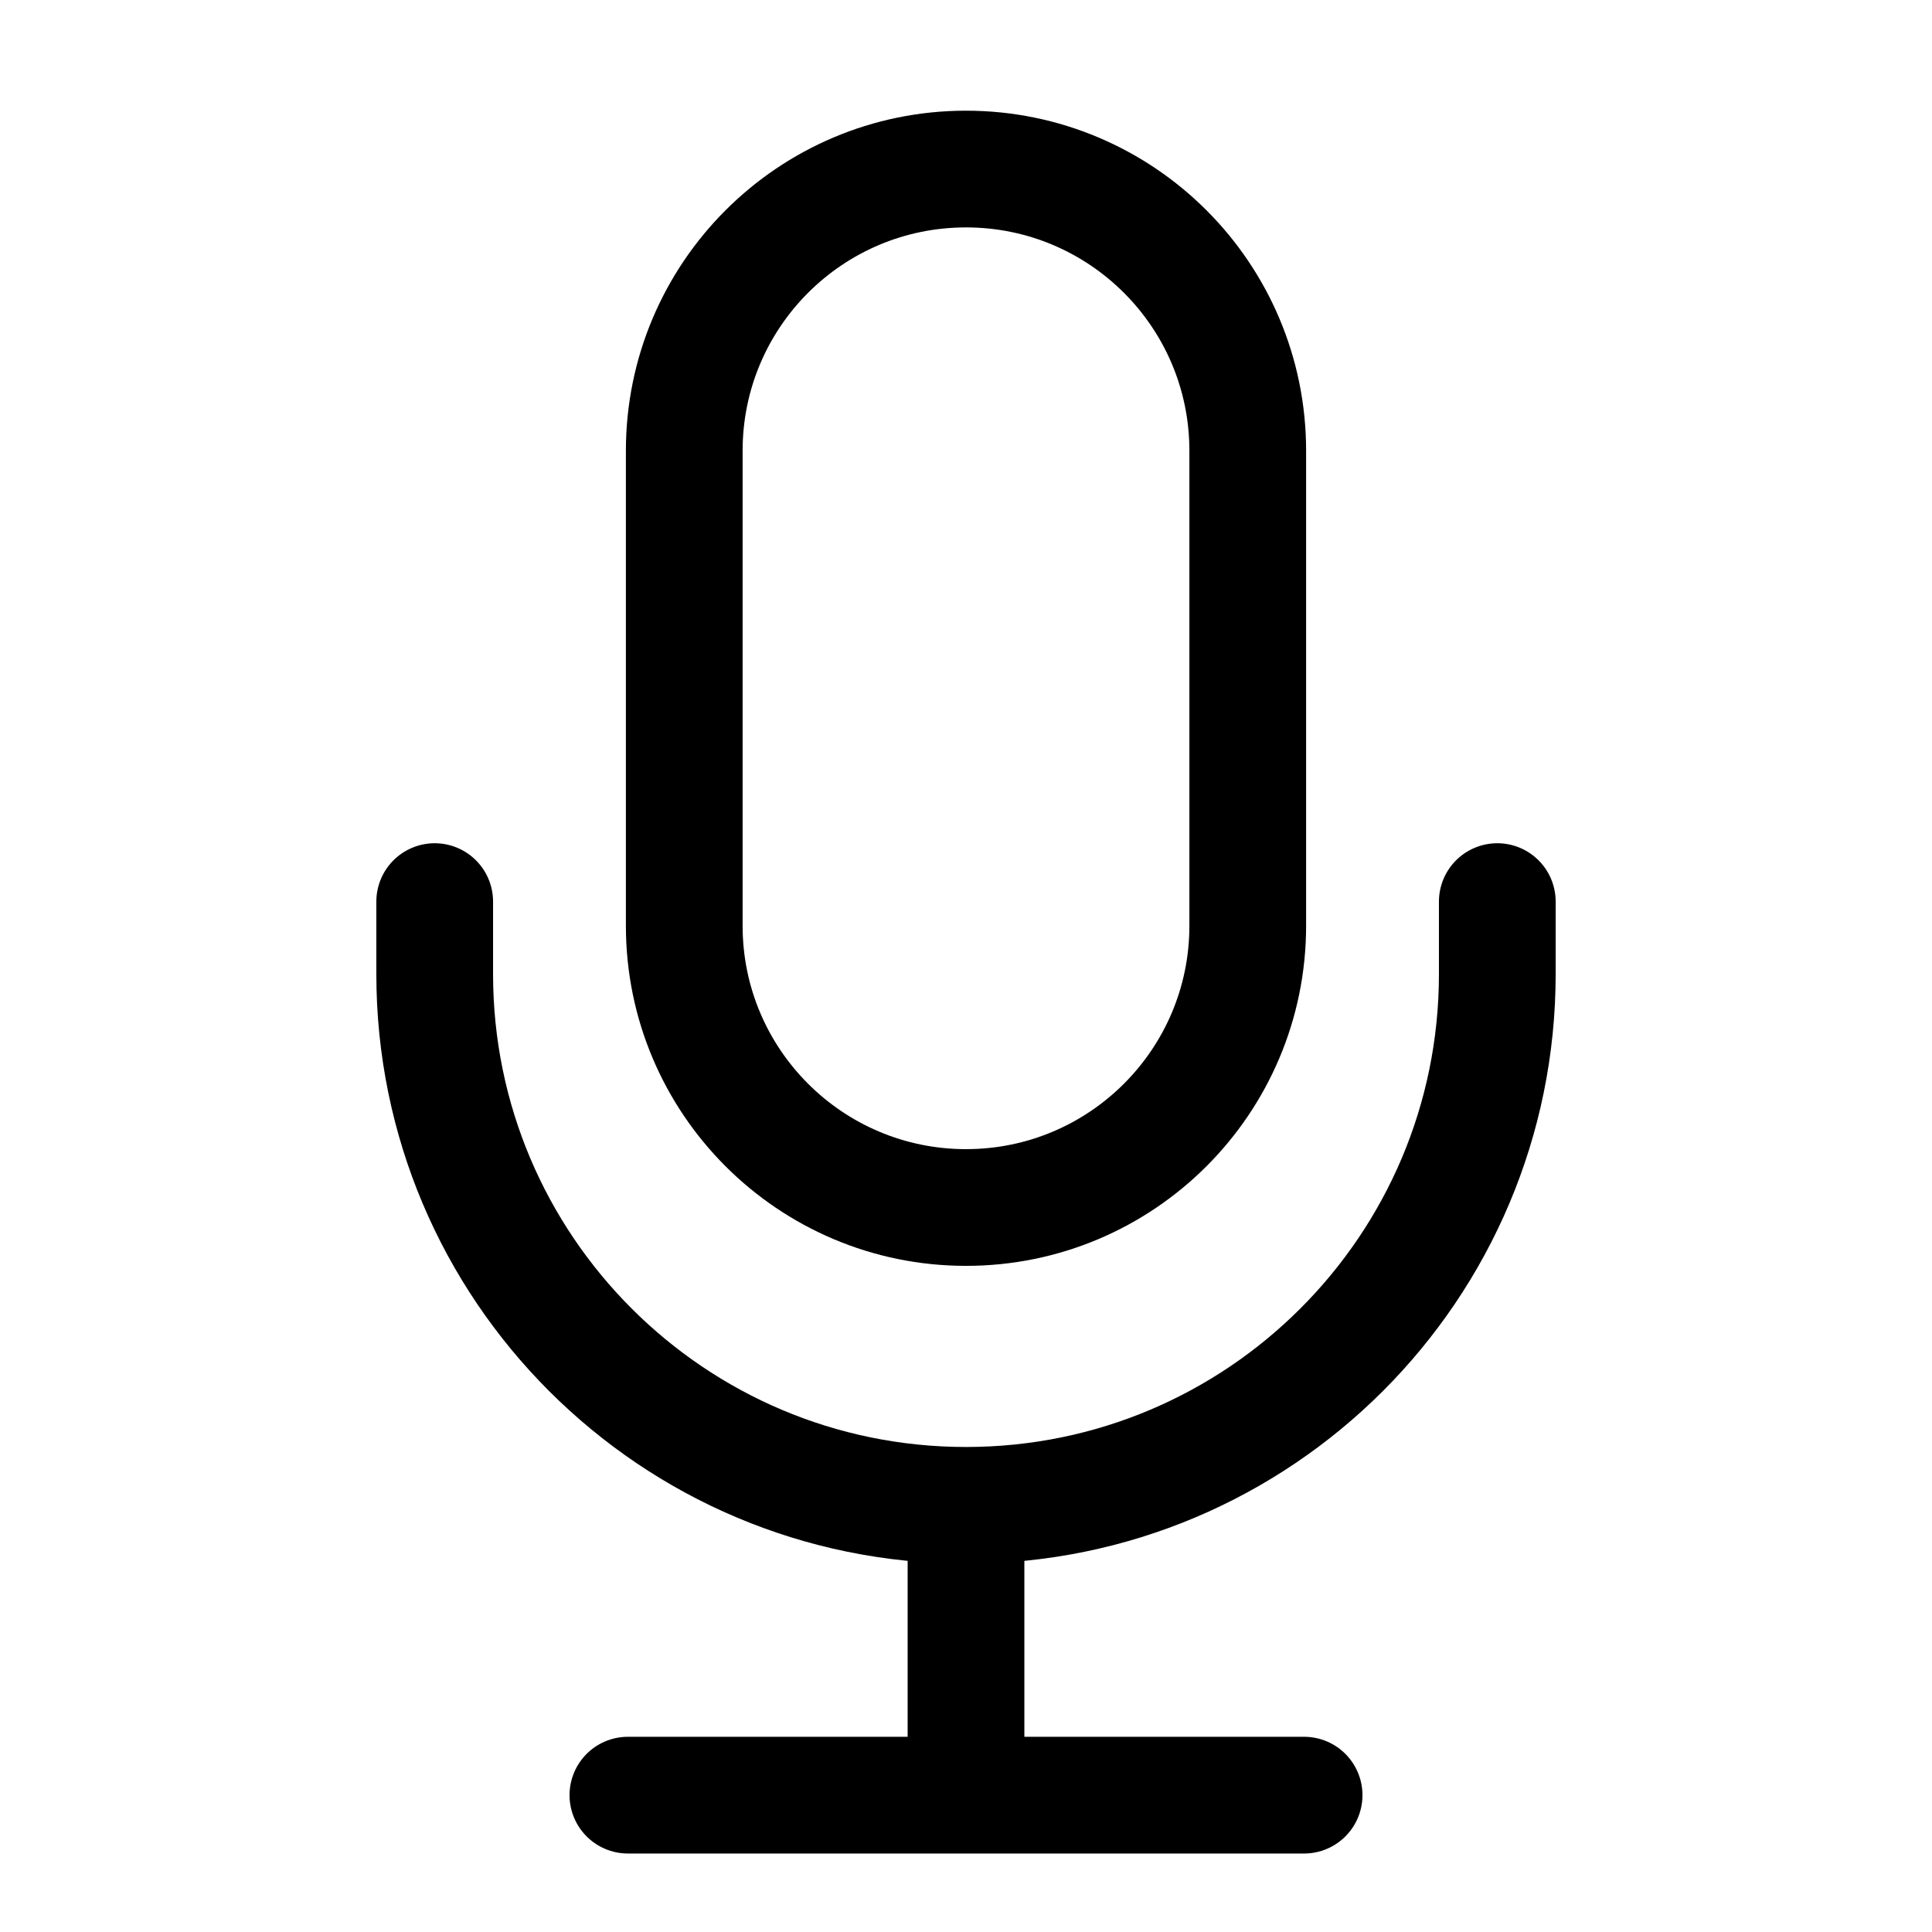
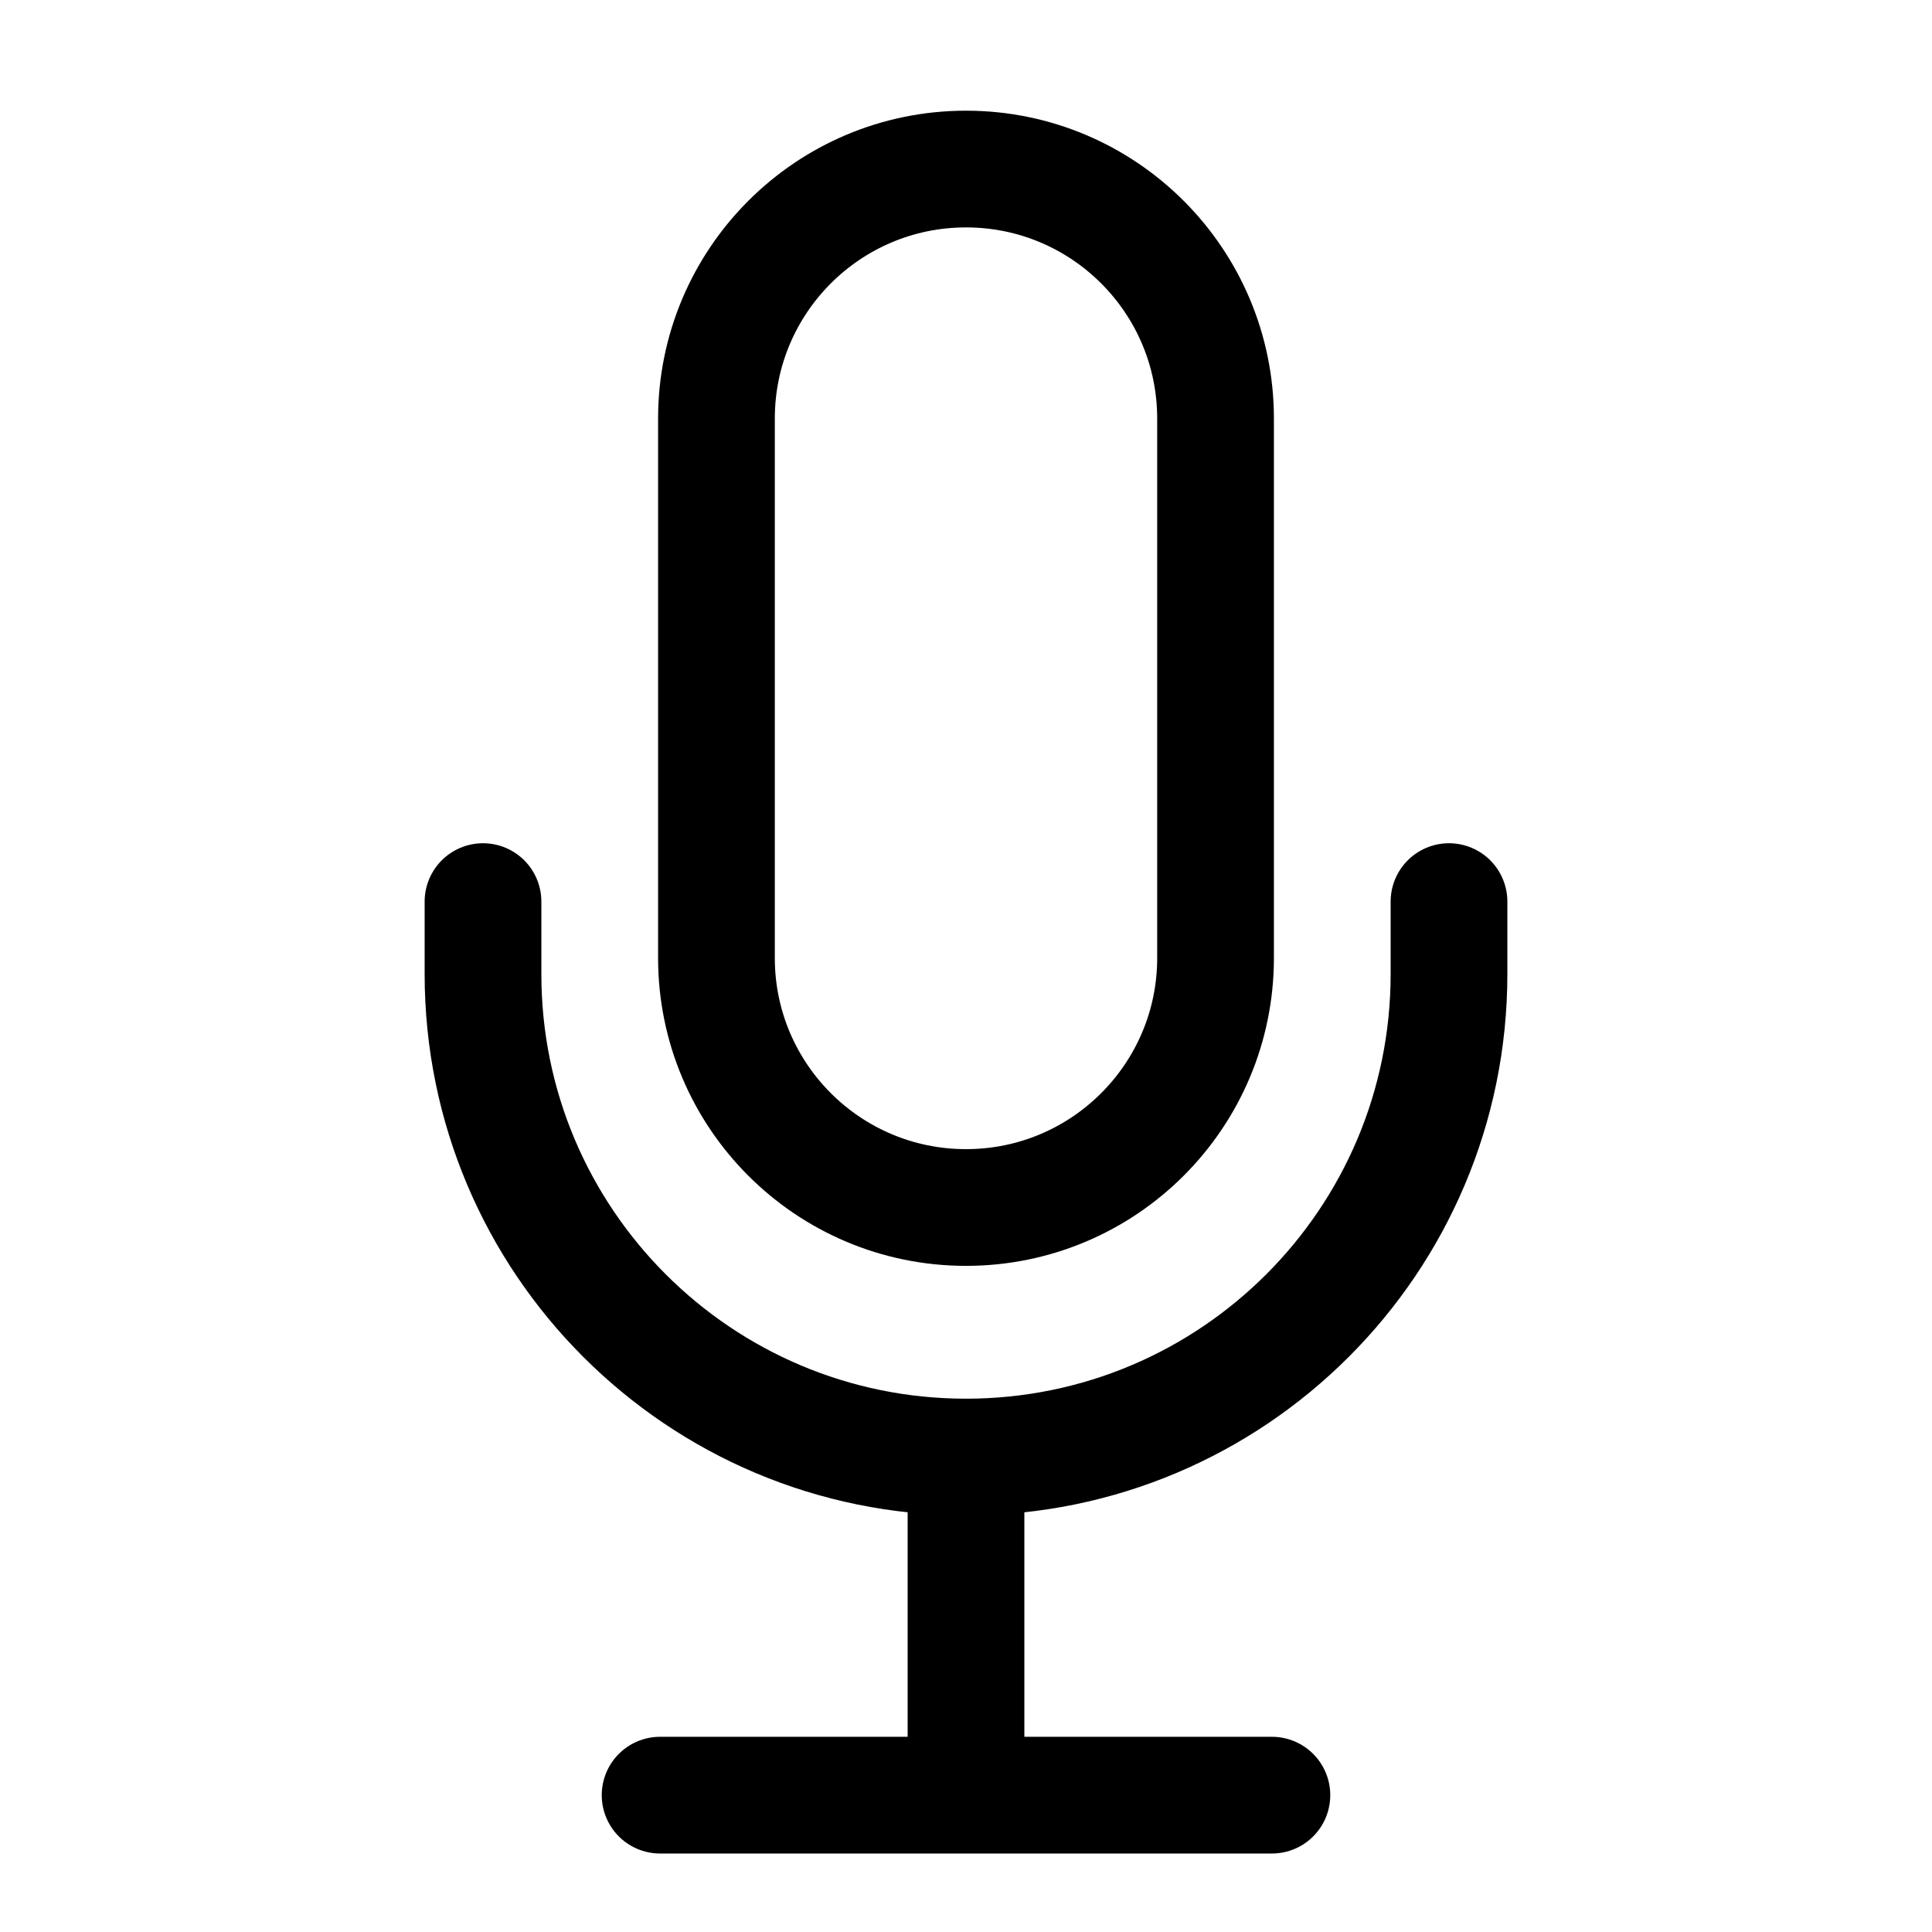
<svg xmlns="http://www.w3.org/2000/svg" viewBox="0 0 24 24" fill="none" stroke="currentColor" stroke-width="1.45" stroke-linecap="round" stroke-linejoin="round">
-   <rect x="8.5" y="2.1" width="7" height="12.9" rx="3.5" />
-   <path d="M5.4 11.2v.9a6.6 6.6 0 0 0 13.2 0v-.9M12 18.8v3.2M7.8 22.3h8.4" />
+   <rect x="8.9" y="2.1" width="6.2" height="12.9" rx="3.1" />
+   <path d="M6 11.2v.9a6 6 0 0 0 12 0v-.9M12 18.8v3.2M8.2 22.3h7.6" />
</svg>
